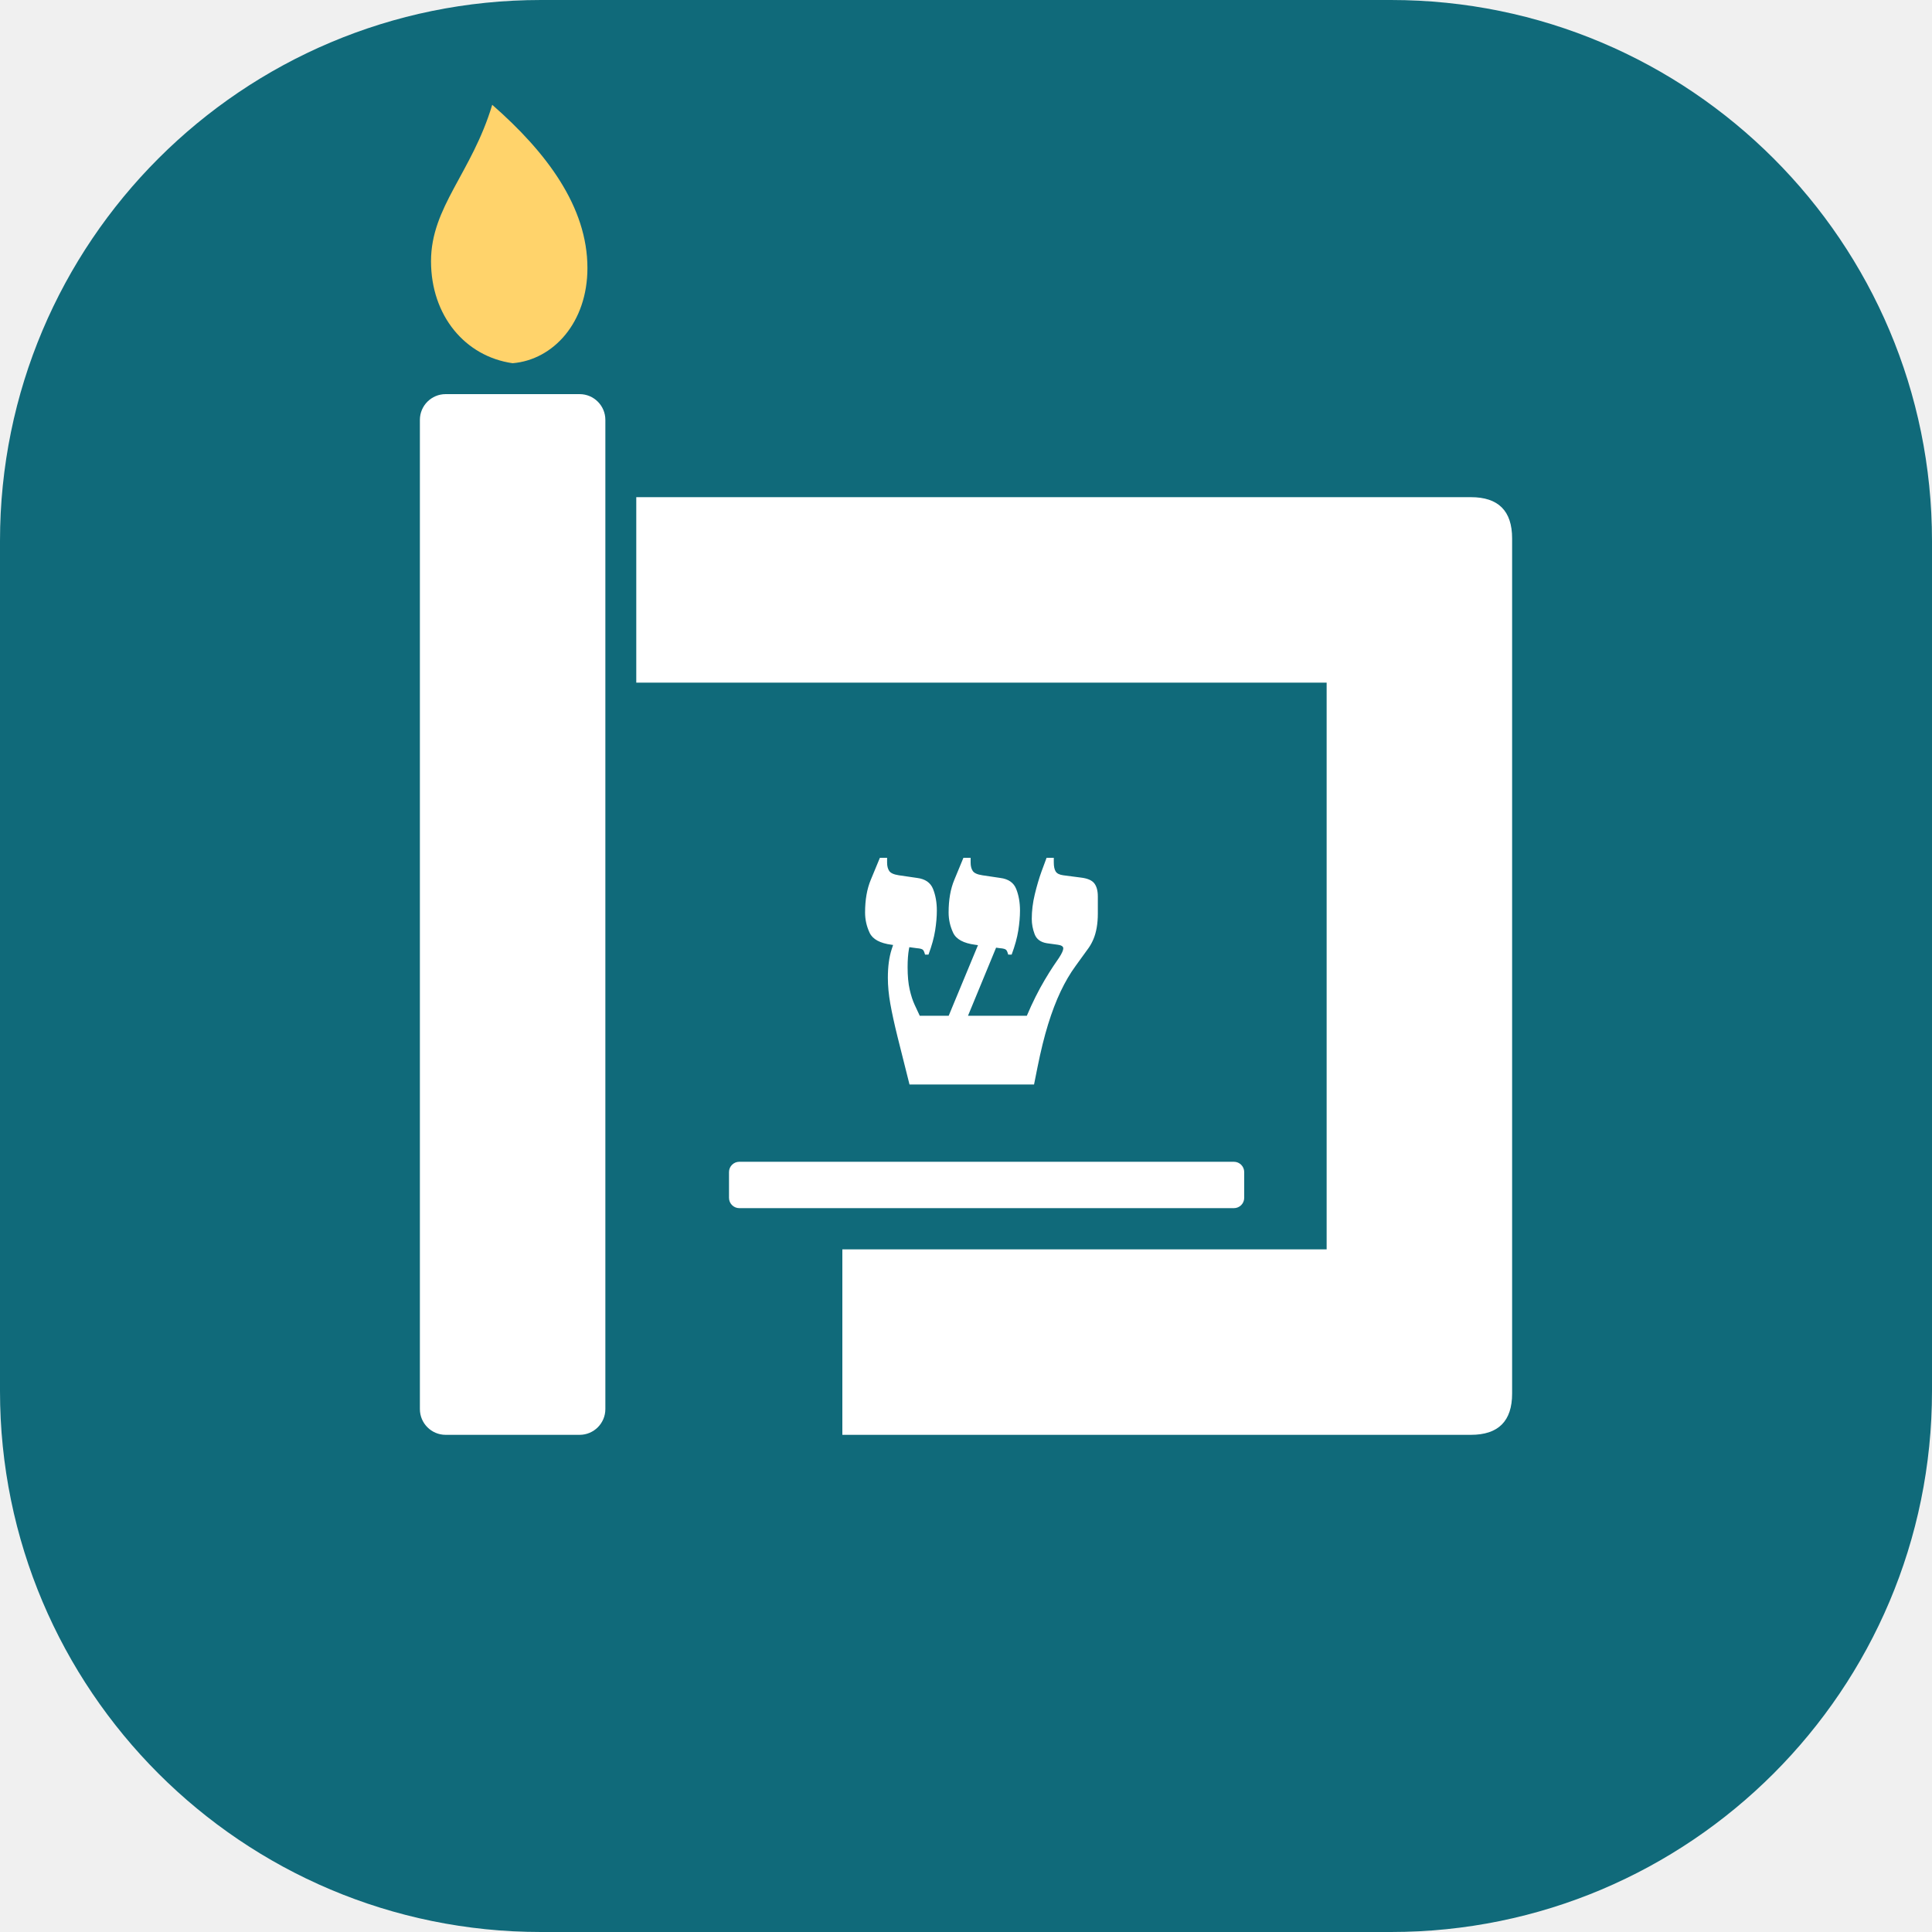
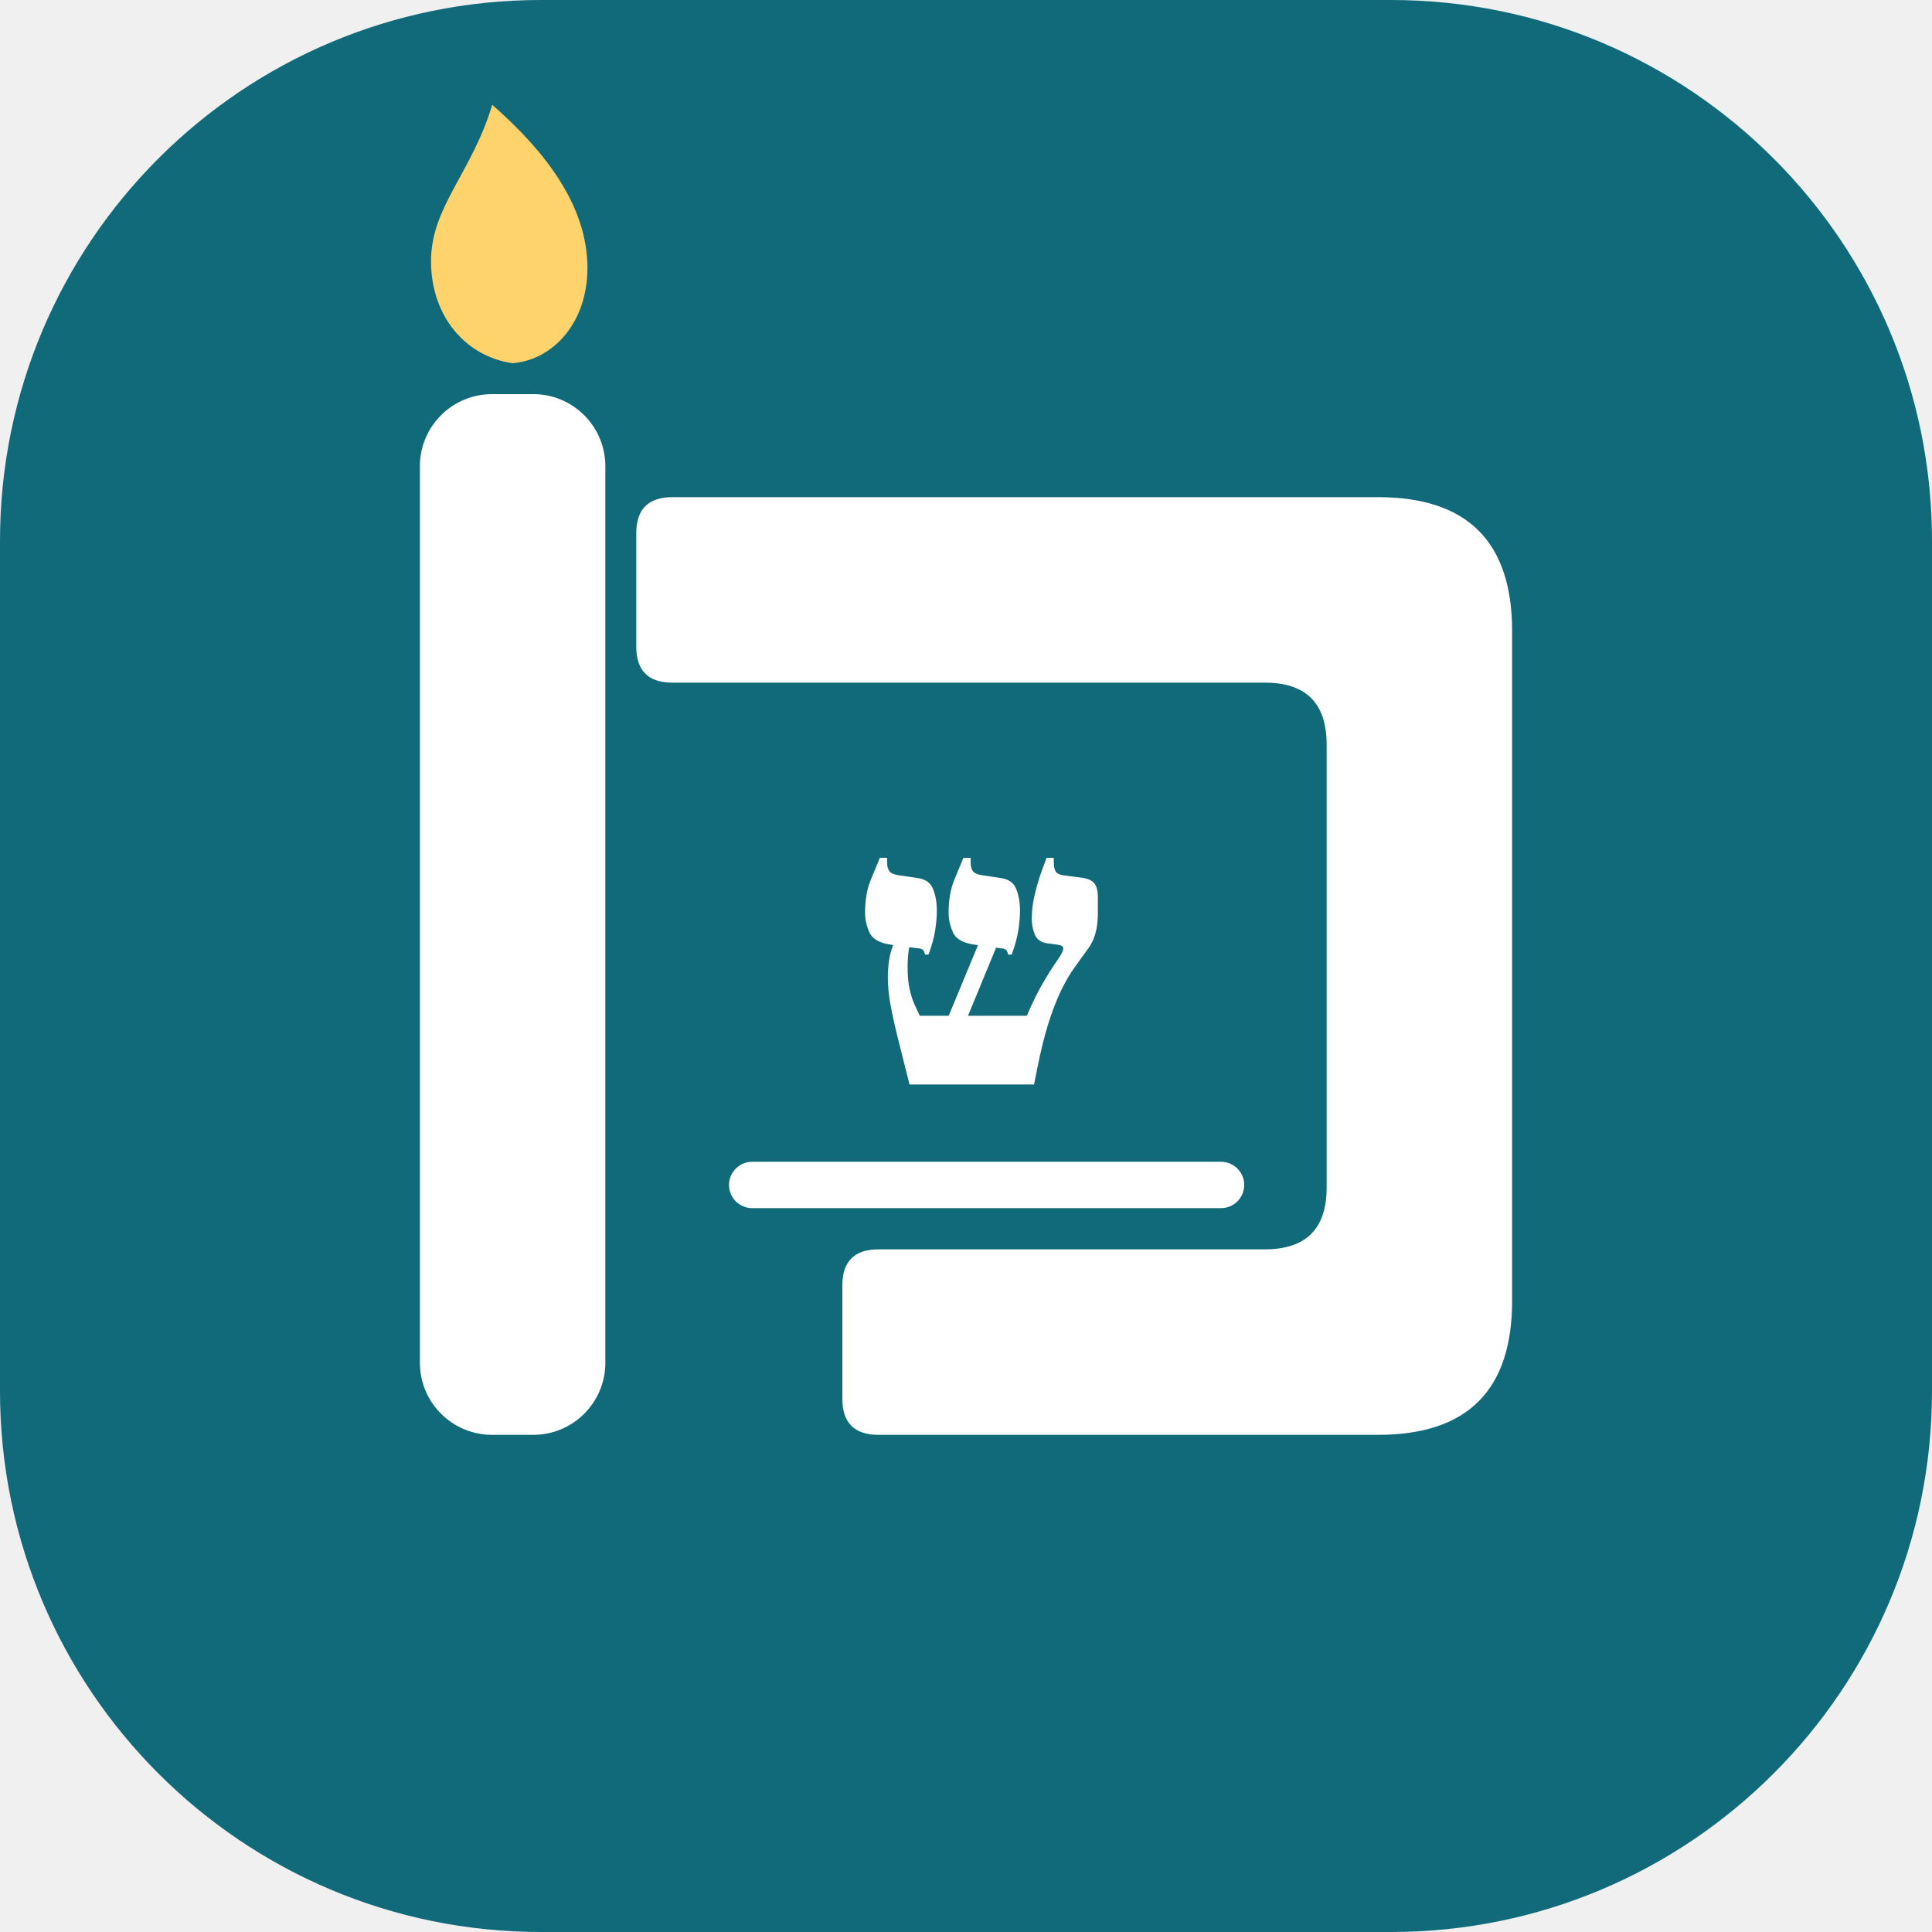
<svg xmlns="http://www.w3.org/2000/svg" viewBox="0 0 300 300">
  <rect width="300" height="300" rx="84" fill="#106a7a" />
  <g transform="translate(30 19.6) scale(0.8)">
-     <rect x="44" y="52" width="36" height="202" rx="5" fill="#fff" />
-     <path d="M86 72 H248 Q256 72 256 80 V246 Q256 254 248 254 H126 V218 H220 V108 H86 Z" fill="#fff" />
+     <rect x="44" y="52" width="36" height="202" rx="14" fill="#fff" />
+     <path d="M93 72 H230 Q256 72 256 98 V228 Q256 254 230 254 H133 Q126 254 126 247 V225 Q126 218 133 218 H208 Q220 218 220 206 V120 Q220 108 208 108 H93 Q86 108 86 101 V79 Q86 72 93 72 Z" fill="#fff" />
    <path transform="translate(128.20 186) scale(0.0737 -0.0737)" d="M147 0Q128 75 115.5 125.5Q103 176 96.5 212.5Q90 249 90 281Q90 325 100.0 356.0Q110 387 122 421L160 407Q157 401 153.0 388.5Q149 376 145.5 356.5Q142 337 142 309Q142 274 147.5 250.0Q153 226 160.5 210.0Q168 194 174 181H456Q467 207 479.0 231.0Q491 255 503.5 276.0Q516 297 526 312L541 334Q552 351 552.0 358.5Q552 366 538 368L509 372Q484 376 476.5 396.0Q469 416 469 436Q469 468 477.0 501.0Q485 534 494.5 560.5Q504 587 508 597H527V585Q527 569 532.0 561.0Q537 553 552 551L598 545Q624 542 633.5 530.0Q643 518 643 495V450Q643 430 640.0 413.0Q637 396 631.5 383.0Q626 370 619 360L585 313Q563 283 545.0 245.0Q527 207 512.0 158.5Q497 110 484 45L475 0ZM222 113 351 424 398 416 273 113ZM188 342Q186 350 183.0 354.0Q180 358 166 359L100 368Q54 374 42.0 399.5Q30 425 30 453Q30 503 45.0 539.0Q60 575 69 597H88V584Q88 571 93.5 562.5Q99 554 119 551L167 544Q199 540 209.0 515.0Q219 490 219 458Q219 434 214.5 405.5Q210 377 197 342ZM407 342Q405 350 402.0 354.0Q399 358 385 359L320 368Q274 374 262.0 399.5Q250 425 250 453Q250 503 265.0 539.0Q280 575 289 597H308V584Q308 571 313.5 562.5Q319 554 339 551L386 544Q418 540 428.0 515.0Q438 490 438 458Q438 434 433.5 405.5Q429 377 416 342Z" fill="#fff" />
-     <rect x="104" y="201" width="100" height="9" rx="2" fill="#fff" />
+     <rect x="104" y="201" width="100" height="9" rx="4.5" fill="#fff" />
    <path transform="translate(62 46) scale(0.66)" d="M0 0 C-14 -2 -24 -14 -24 -30 C-24 -46 -12 -56 -6 -76 C10 -62 22 -46 22 -28 C22 -12 12 -1 0 0 Z" fill="#ffd36b" />
  </g>
</svg>
